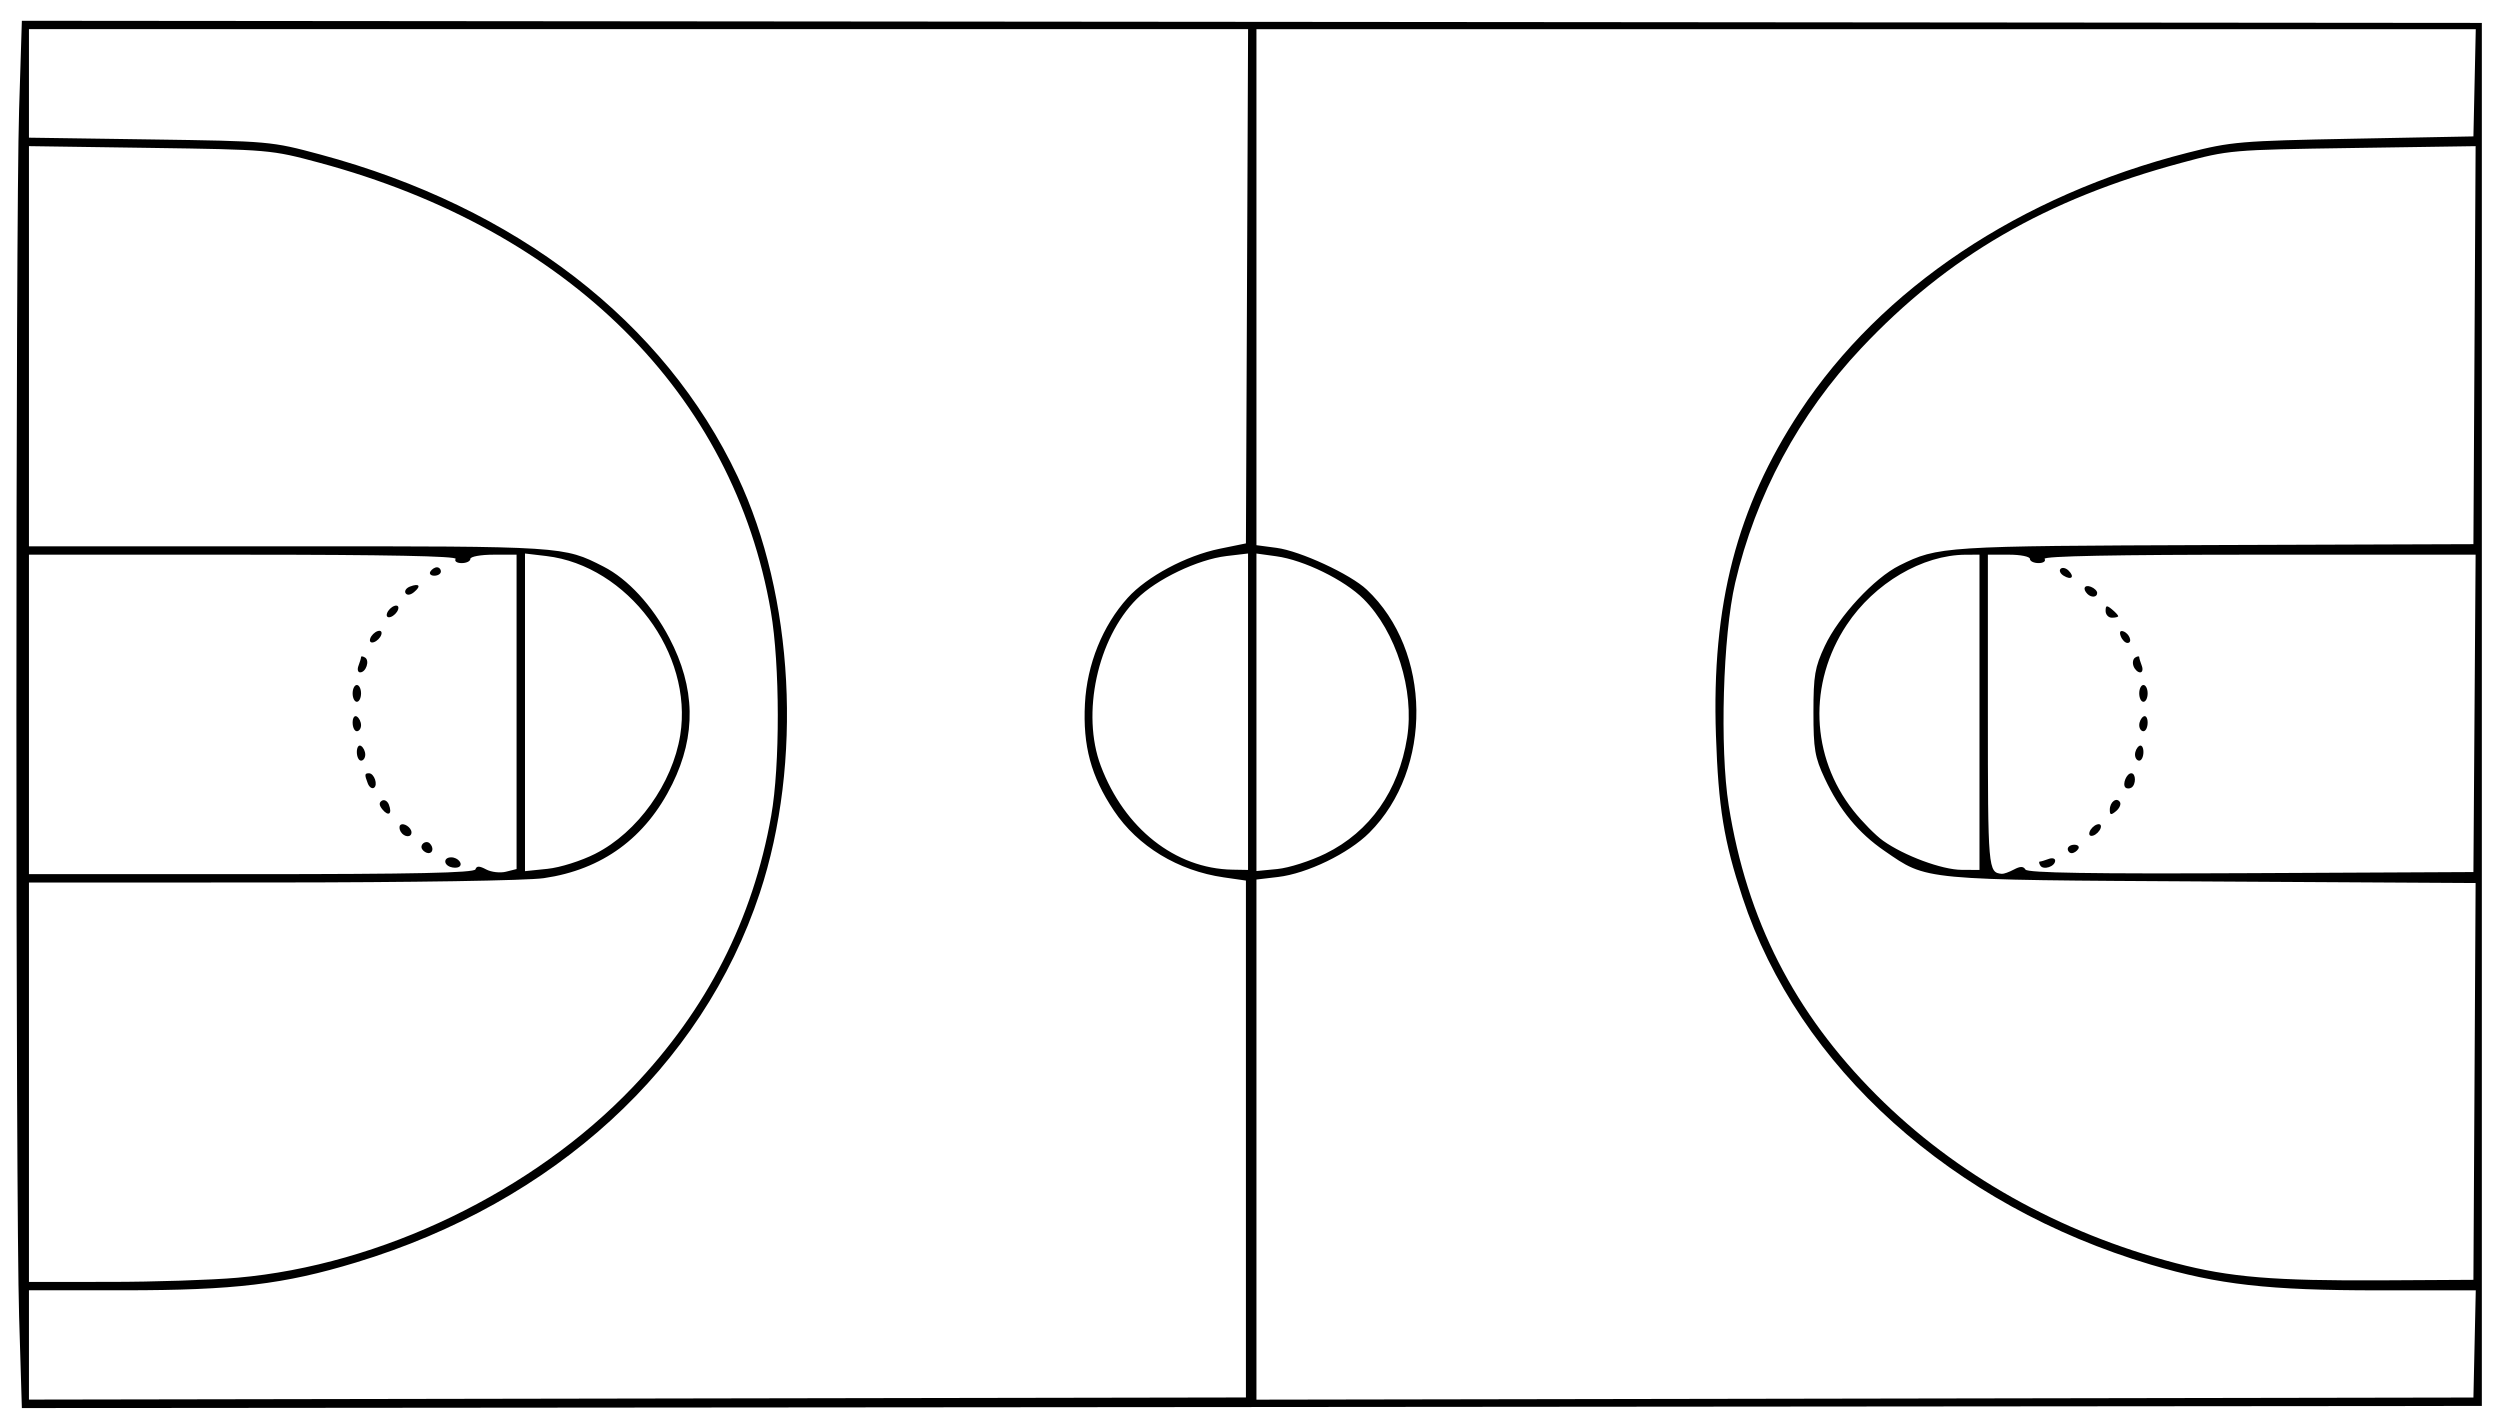
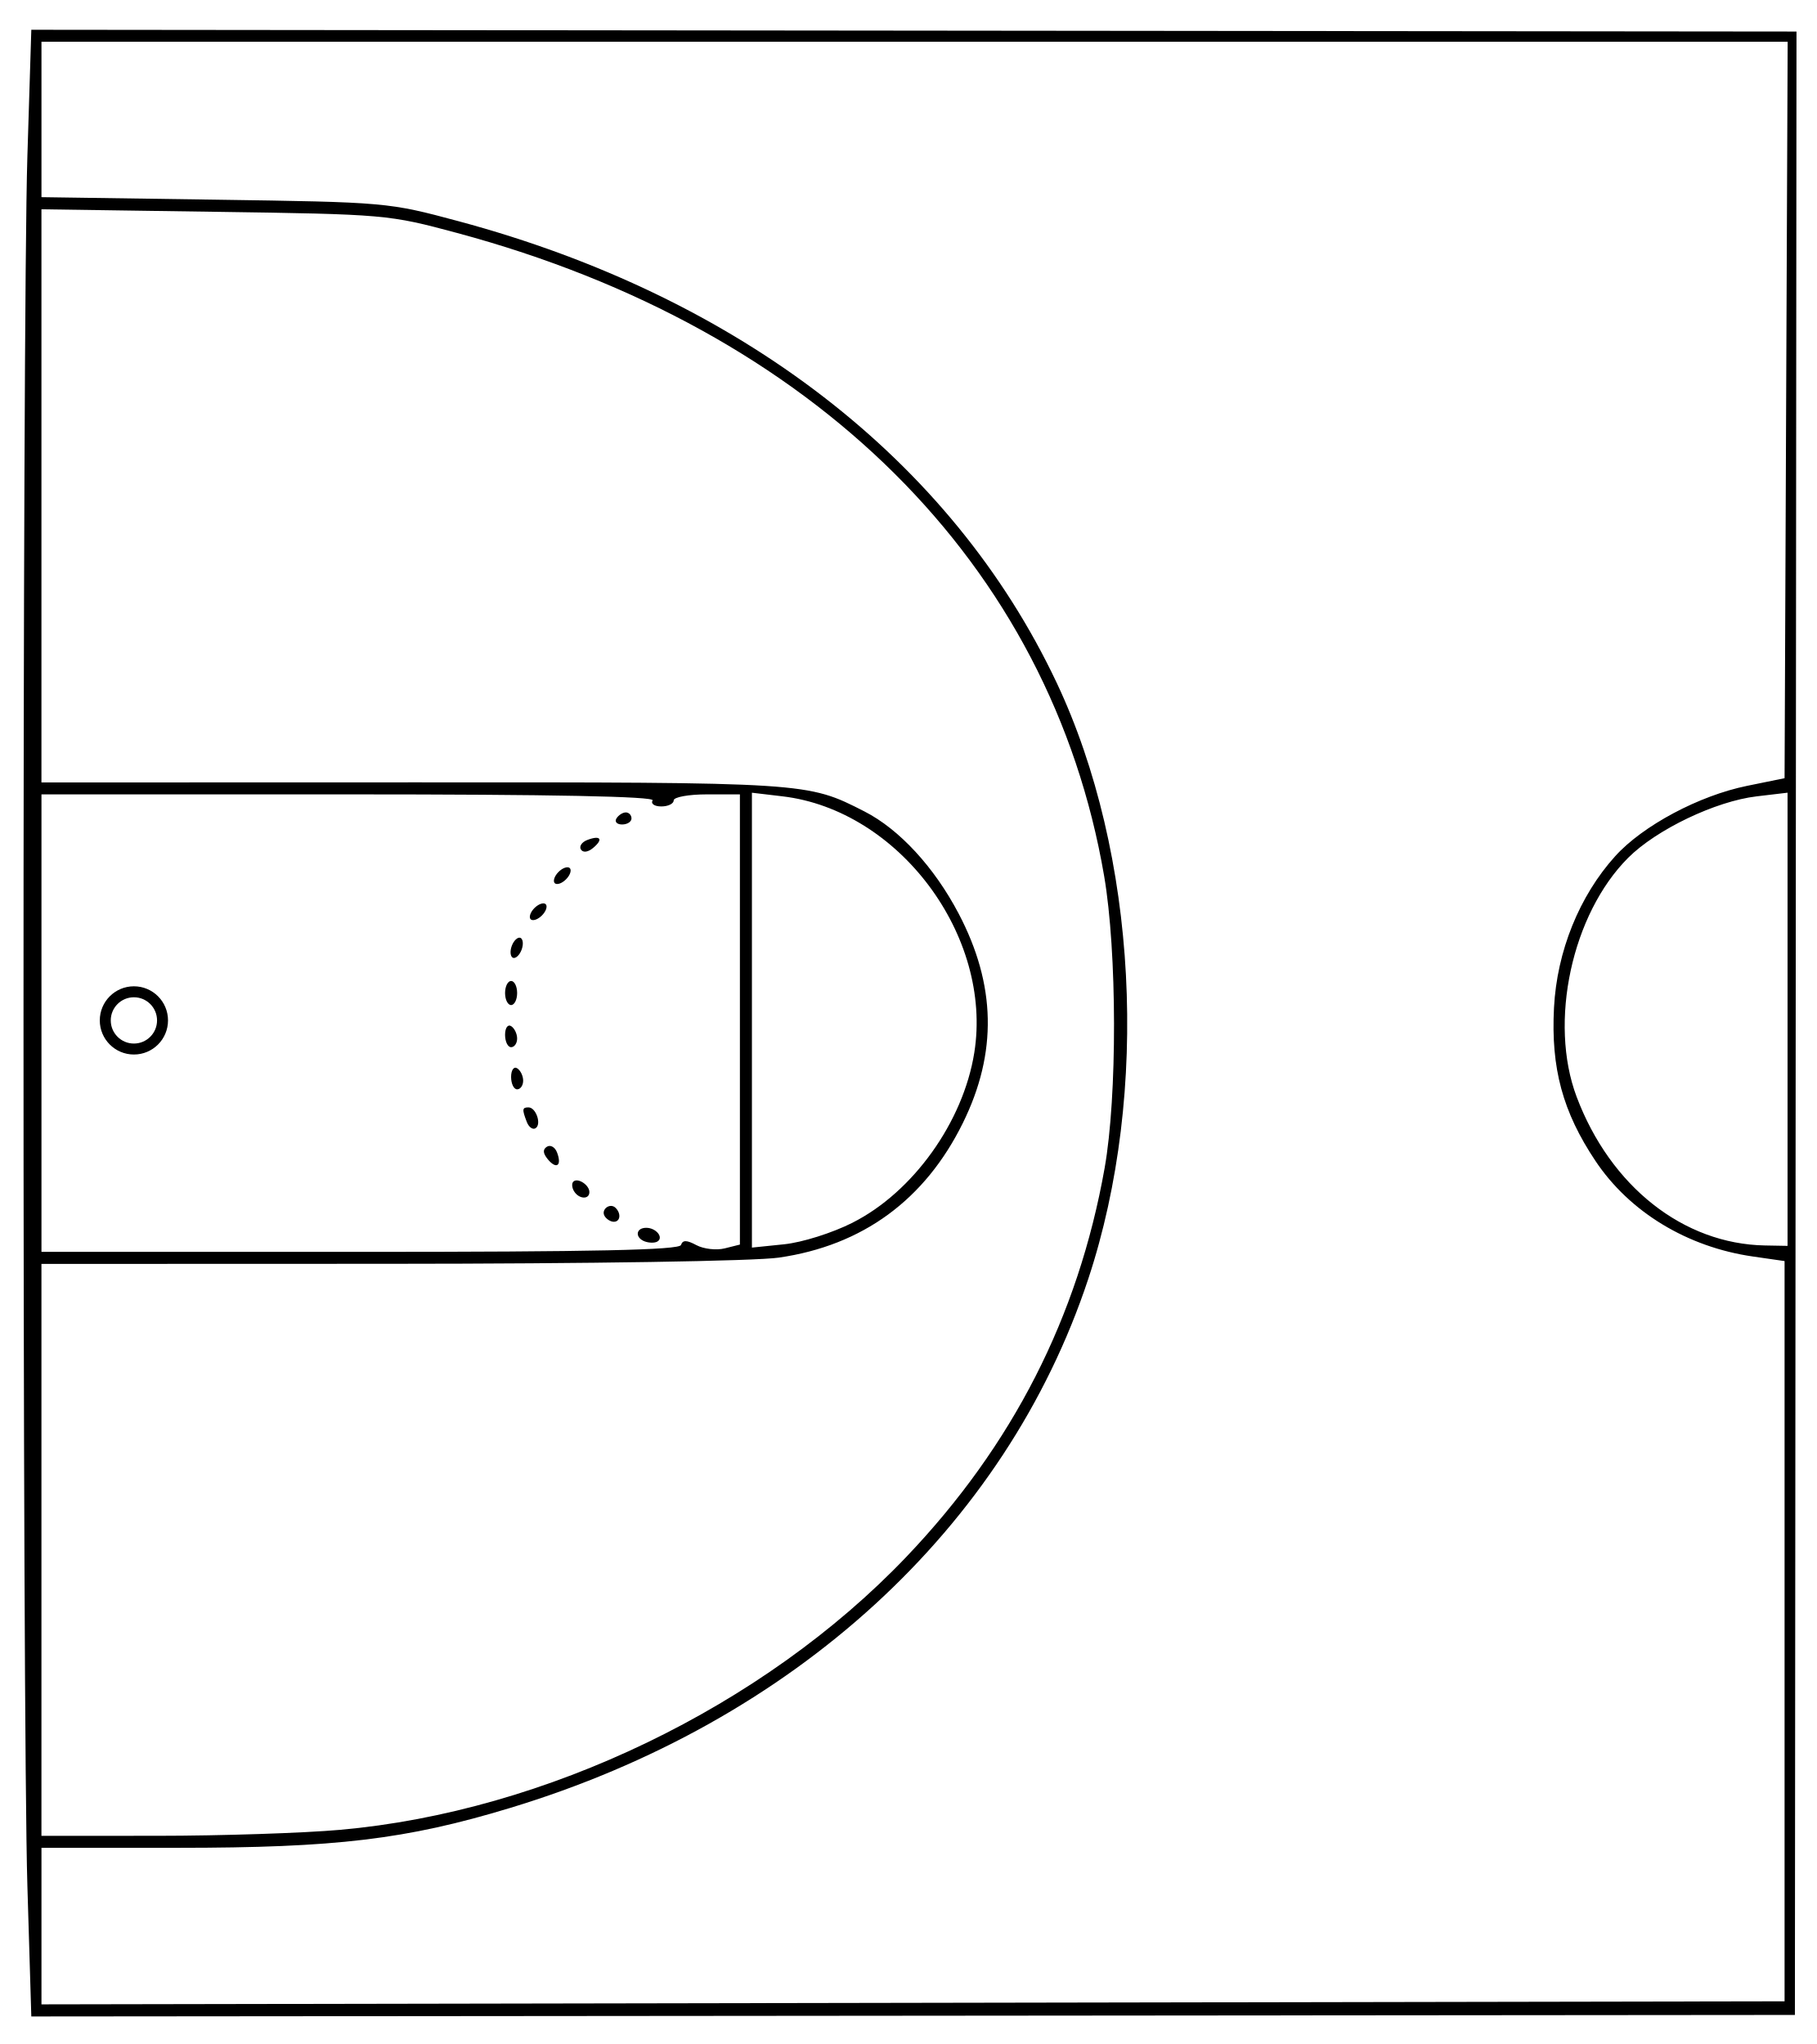
- <svg xmlns="http://www.w3.org/2000/svg" width="594.701" height="339.52" viewBox="0 0 157.349 89.832" version="1.1" id="svg5" xml:space="preserve">
+ <svg xmlns="http://www.w3.org/2000/svg" width="301.701" height="339.52" viewBox="0 0 79.826 89.832" version="1.1" id="svg5" xml:space="preserve">
  <defs id="defs2" />
  <g id="layer1">
-     <path style="fill:#000000;stroke-width:0.265" d="M 1.203,82.867 C 0.977,75.371 0.976,14.172 1.202,6.907 l 0.174,-5.599 77.415,0.067 77.415,0.067 V 44.965 88.489 l -77.415,0.067 -77.415,0.067 z M 78.418,71.692 V 55.423 l -1.394,-0.201 c -2.881,-0.415 -5.417,-1.954 -6.916,-4.2 -1.441,-2.158 -1.96,-4.074 -1.822,-6.732 0.128,-2.479 1.113,-4.916 2.69,-6.662 1.214,-1.343 3.68,-2.659 5.792,-3.09 l 1.65,-0.337 0.068,-16.183 0.068,-16.183 H 40.188 1.822 v 3.415 3.415 l 7.607,0.11 c 7.549,0.109 7.63,0.116 10.728,0.949 12.332,3.315 21.656,10.509 26.268,20.266 3.556,7.523 4.114,18.01 1.396,26.217 -3.629,10.957 -12.933,19.471 -25.413,23.253 -4.549,1.379 -7.644,1.75 -14.601,1.75 H 1.822 v 3.44 3.44 l 38.298,-0.067 38.298,-0.067 z m 77.332,12.895 0.074,-3.373 h -6.126 c -6.93,0 -10.07,-0.355 -14.32,-1.617 C 122.888,75.885 113.186,67.16 109.668,56.474 c -1.17,-3.554 -1.511,-5.636 -1.667,-10.186 -0.282,-8.211 1.31,-14.354 5.279,-20.373 5.137,-7.79 13.851,-13.61 24.404,-16.299 2.755,-0.702 3.313,-0.749 10.451,-0.886 l 7.541,-0.145 0.074,-3.373 0.074,-3.373 H 117.452 79.08 V 18.076 34.314 l 1.268,0.168 c 1.491,0.198 4.642,1.656 5.672,2.625 4.1,3.856 4.181,11.289 0.169,15.302 -1.308,1.308 -3.912,2.57 -5.75,2.788 l -1.359,0.161 v 16.368 16.368 l 38.298,-0.067 38.298,-0.067 z M 14.94,80.42 c 9.042,-0.801 18.604,-5.409 24.882,-11.991 4.678,-4.905 7.557,-10.55 8.718,-17.09 0.56,-3.157 0.55,-9.505 -0.021,-12.841 -2.345,-13.705 -12.738,-24.036 -28.427,-28.258 -3.019,-0.812 -3.148,-0.824 -10.663,-0.932 l -7.607,-0.11 V 21.793 34.388 l 16.338,-0.004 c 17.35,-0.004 17.307,-0.007 19.823,1.276 1.533,0.782 3.069,2.446 4.142,4.49 1.645,3.13 1.706,6.117 0.189,9.199 -1.665,3.383 -4.407,5.39 -8.088,5.922 -1.066,0.154 -8.293,0.269 -17.124,0.272 l -15.28,0.005 V 68.116 80.684 l 5.093,-0.002 c 2.801,-0.001 6.412,-0.119 8.025,-0.262 z M 155.745,68.065 l 0.069,-12.487 -16.605,-0.097 c -18.452,-0.107 -17.871,-0.053 -20.599,-1.926 -1.645,-1.129 -2.824,-2.558 -3.763,-4.562 -0.622,-1.327 -0.71,-1.843 -0.71,-4.161 0,-2.321 0.088,-2.833 0.713,-4.168 0.879,-1.875 3.118,-4.29 4.71,-5.079 2.417,-1.199 2.775,-1.222 19.844,-1.28 l 16.272,-0.056 0.069,-12.525 0.069,-12.525 -7.742,0.116 c -7.655,0.114 -7.776,0.125 -10.784,0.936 -8.521,2.298 -14.691,5.872 -20.143,11.667 -3.914,4.161 -6.651,9.255 -7.934,14.769 -0.772,3.318 -0.977,10.403 -0.406,14.009 1.14,7.196 4.117,13.031 9.297,18.223 4.992,5.003 11.535,8.678 18.849,10.586 3.406,0.889 6.172,1.118 13.036,1.079 l 5.689,-0.032 z M 29.924,54.717 c 0.075,-0.226 0.247,-0.224 0.678,0.006 0.317,0.17 0.877,0.234 1.244,0.142 l 0.667,-0.167 v -9.893 -9.893 h -1.455 c -0.8,0 -1.455,0.119 -1.455,0.265 0,0.146 -0.245,0.265 -0.545,0.265 -0.3,0 -0.471,-0.119 -0.381,-0.265 0.108,-0.175 -4.407,-0.265 -13.346,-0.265 H 1.822 V 44.965 55.019 H 15.822 c 10.269,0 14.028,-0.081 14.102,-0.303 z m -1.578,-0.152 c -0.454,-0.163 -0.418,-0.604 0.051,-0.604 0.438,0 0.785,0.436 0.483,0.607 -0.112,0.063 -0.352,0.061 -0.533,-0.004 z m -1.775,-1.115 c -0.181,-0.292 0.237,-0.608 0.481,-0.364 0.252,0.252 0.205,0.61 -0.08,0.61 -0.137,0 -0.317,-0.111 -0.401,-0.246 z m -1.345,-1.094 c -0.096,-0.155 -0.111,-0.346 -0.033,-0.423 0.19,-0.19 0.706,0.144 0.706,0.457 0,0.338 -0.457,0.316 -0.672,-0.033 z m -1.155,-1.408 c -0.216,-0.261 -0.228,-0.434 -0.036,-0.552 0.154,-0.095 0.353,0.019 0.442,0.252 0.223,0.582 -0.022,0.763 -0.407,0.3 z m -0.923,-1.641 c -0.213,-0.555 -0.203,-0.638 0.076,-0.638 0.331,0 0.583,0.747 0.309,0.916 -0.124,0.077 -0.297,-0.048 -0.385,-0.278 z m -0.689,-1.977 c 0,-0.3 0.119,-0.471 0.265,-0.381 0.146,0.09 0.265,0.335 0.265,0.545 0,0.21 -0.119,0.381 -0.265,0.381 -0.146,0 -0.265,-0.245 -0.265,-0.545 z m -0.265,-1.852 c 0,-0.3 0.119,-0.471 0.265,-0.381 0.146,0.09 0.265,0.335 0.265,0.545 0,0.21 -0.119,0.381 -0.265,0.381 -0.146,0 -0.265,-0.245 -0.265,-0.545 z m 0,-1.836 c 0,-0.291 0.119,-0.529 0.265,-0.529 0.146,0 0.265,0.238 0.265,0.529 0,0.291 -0.119,0.529 -0.265,0.529 -0.146,0 -0.265,-0.238 -0.265,-0.529 z m 0.369,-1.741 c 0.088,-0.23 0.161,-0.475 0.161,-0.545 0,-0.069 0.114,-0.056 0.253,0.03 0.307,0.19 0.06,0.933 -0.31,0.933 -0.146,0 -0.192,-0.188 -0.104,-0.419 z m 0.739,-1.715 c 0.064,-0.191 0.272,-0.399 0.463,-0.463 0.198,-0.066 0.298,0.033 0.232,0.232 -0.064,0.191 -0.272,0.399 -0.463,0.463 -0.198,0.066 -0.298,-0.033 -0.232,-0.232 z m 1.058,-1.587 c 0.064,-0.191 0.272,-0.399 0.463,-0.463 0.198,-0.066 0.298,0.033 0.232,0.232 -0.064,0.191 -0.272,0.399 -0.463,0.463 -0.198,0.066 -0.298,-0.033 -0.232,-0.232 z m 1.166,-1.266 c -0.085,-0.137 0.041,-0.325 0.279,-0.416 0.585,-0.224 0.722,-0.036 0.255,0.351 -0.226,0.188 -0.442,0.214 -0.534,0.065 z m 1.562,-1.363 c 0.09,-0.146 0.276,-0.265 0.412,-0.265 0.137,0 0.249,0.119 0.249,0.265 0,0.146 -0.186,0.265 -0.412,0.265 -0.227,0 -0.339,-0.119 -0.249,-0.265 z m 99.667,18.758 c 0.399,-0.213 0.594,-0.213 0.727,0.002 0.131,0.211 4.127,0.275 14.188,0.226 l 14.006,-0.069 0.069,-9.988 0.069,-9.988 h -13.645 c -9.029,0 -13.59,0.089 -13.481,0.265 0.09,0.146 -0.082,0.265 -0.381,0.265 -0.3,0 -0.545,-0.119 -0.545,-0.265 0,-0.146 -0.595,-0.265 -1.323,-0.265 h -1.323 v 9.9 c 0,9.958 0.013,10.104 0.877,10.188 0.119,0.011 0.461,-0.11 0.761,-0.271 z m 1.662,-0.249 c -0.086,-0.139 -0.1,-0.253 -0.03,-0.253 0.069,0 0.315,-0.072 0.545,-0.161 0.23,-0.088 0.419,-0.042 0.419,0.104 0,0.37 -0.743,0.617 -0.933,0.31 z m 1.727,-1.047 c 0,-0.146 0.186,-0.265 0.412,-0.265 0.227,0 0.339,0.119 0.249,0.265 -0.09,0.146 -0.276,0.265 -0.412,0.265 -0.137,0 -0.249,-0.119 -0.249,-0.265 z m 1.373,-1.075 c 0.064,-0.191 0.272,-0.399 0.463,-0.463 0.198,-0.066 0.298,0.033 0.232,0.232 -0.064,0.191 -0.272,0.399 -0.463,0.463 -0.198,0.066 -0.298,-0.033 -0.232,-0.232 z m 1.273,-1.391 c 0,-0.494 0.432,-0.817 0.64,-0.479 0.081,0.131 -0.03,0.386 -0.246,0.566 -0.32,0.266 -0.394,0.25 -0.394,-0.087 z m 0.981,-1.404 c -0.206,-0.206 0.078,-0.893 0.37,-0.893 0.302,0 0.309,0.717 0.009,0.903 -0.125,0.077 -0.296,0.073 -0.379,-0.01 z m 0.606,-2.068 c 0,-0.21 0.119,-0.455 0.265,-0.545 0.146,-0.09 0.265,0.082 0.265,0.381 0,0.3 -0.119,0.545 -0.265,0.545 -0.146,0 -0.265,-0.172 -0.265,-0.381 z m 0.265,-1.852 c 0,-0.21 0.119,-0.455 0.265,-0.545 0.146,-0.09 0.265,0.082 0.265,0.381 0,0.3 -0.119,0.545 -0.265,0.545 -0.146,0 -0.265,-0.172 -0.265,-0.381 z m 0,-2 c 0,-0.291 0.119,-0.529 0.265,-0.529 0.146,0 0.265,0.238 0.265,0.529 0,0.291 -0.119,0.529 -0.265,0.529 -0.146,0 -0.265,-0.238 -0.265,-0.529 z m -0.357,-1.711 c -0.082,-0.214 -0.035,-0.459 0.104,-0.545 0.139,-0.086 0.253,-0.1 0.253,-0.03 0,0.069 0.072,0.315 0.161,0.545 0.088,0.23 0.042,0.419 -0.104,0.419 -0.146,0 -0.332,-0.175 -0.414,-0.388 z m -0.805,-1.883 c -0.099,-0.258 -0.04,-0.379 0.154,-0.314 0.396,0.132 0.613,0.733 0.266,0.733 -0.142,0 -0.331,-0.189 -0.419,-0.419 z m -0.954,-1.598 c 0,-0.352 0.072,-0.37 0.397,-0.1 0.218,0.181 0.397,0.374 0.397,0.429 0,0.055 -0.179,0.1 -0.397,0.1 -0.218,0 -0.397,-0.193 -0.397,-0.429 z m -1.147,-1.07 c -0.321,-0.321 -0.183,-0.603 0.22,-0.448 0.218,0.084 0.397,0.259 0.397,0.389 0,0.277 -0.364,0.313 -0.617,0.06 z m -1.499,-1.147 c -0.21,-0.13 -0.294,-0.324 -0.186,-0.431 0.107,-0.107 0.334,-0.056 0.504,0.113 0.4,0.4 0.177,0.623 -0.318,0.318 z M 37.468,53.733 c 2.653,-1.339 4.86,-4.421 5.346,-7.466 0.82,-5.137 -3.314,-10.665 -8.428,-11.27 l -1.343,-0.159 v 9.996 9.996 l 1.417,-0.146 c 0.797,-0.082 2.113,-0.498 3.008,-0.949 z m 41.083,-8.937 v -9.959 l -1.359,0.161 c -1.801,0.213 -4.402,1.457 -5.644,2.7 -2.477,2.477 -3.501,7.227 -2.265,10.505 1.485,3.939 4.687,6.467 8.276,6.533 l 0.992,0.018 z m 4.877,8.929 c 2.794,-1.375 4.605,-3.952 5.136,-7.304 0.471,-2.975 -0.692,-6.668 -2.746,-8.722 -1.197,-1.197 -3.755,-2.45 -5.487,-2.687 L 79.08,34.839 v 9.992 9.992 l 1.317,-0.127 c 0.724,-0.07 2.088,-0.506 3.032,-0.971 z M 124.588,44.833 v -9.922 l -0.86,0.003 c -2.73,0.009 -5.754,1.788 -7.494,4.409 -2.438,3.674 -2.274,8.293 0.417,11.697 0.561,0.71 1.403,1.564 1.871,1.896 1.324,0.943 3.704,1.825 4.942,1.832 l 1.124,0.006 z" id="path209" />
+     <path style="fill:#000000;stroke-width:0.265" d="M 1.203,82.867 C 0.977,75.371 0.976,14.172 1.202,6.907 l 0.174,-5.599 77.566,0.078 -0.07,87.169 -77.496,0.067 z M 78.418,71.692 V 55.423 l -1.394,-0.201 c -2.881,-0.415 -5.417,-1.954 -6.916,-4.2 -1.441,-2.158 -1.96,-4.074 -1.822,-6.732 0.128,-2.479 1.113,-4.916 2.69,-6.662 1.214,-1.343 3.68,-2.659 5.792,-3.09 l 1.65,-0.337 0.068,-16.183 0.068,-16.183 H 40.188 1.822 v 3.415 3.415 l 7.607,0.11 c 7.549,0.109 7.63,0.116 10.728,0.949 12.332,3.315 21.656,10.509 26.268,20.266 3.556,7.523 4.114,18.01 1.396,26.217 -3.629,10.957 -12.933,19.471 -25.413,23.253 -4.549,1.379 -7.644,1.75 -14.601,1.75 H 1.822 v 3.44 3.44 l 38.298,-0.067 38.298,-0.067 z m -63.479,8.728 c 9.042,-0.801 18.604,-5.409 24.882,-11.991 4.678,-4.905 7.557,-10.55 8.718,-17.09 0.56,-3.157 0.55,-9.505 -0.021,-12.841 -2.345,-13.705 -12.738,-24.036 -28.427,-28.258 -3.019,-0.812 -3.148,-0.824 -10.663,-0.932 l -7.607,-0.11 V 21.793 34.388 l 16.338,-0.004 c 17.35,-0.004 17.307,-0.007 19.823,1.276 1.533,0.782 3.069,2.446 4.142,4.49 1.645,3.13 1.706,6.117 0.189,9.199 -1.665,3.383 -4.407,5.39 -8.088,5.922 -1.066,0.154 -8.293,0.269 -17.124,0.272 l -15.28,0.005 V 68.116 80.684 l 5.093,-0.002 c 2.801,-0.001 6.412,-0.119 8.025,-0.262 z M 29.924,54.717 c 0.075,-0.226 0.247,-0.224 0.678,0.006 0.317,0.17 0.877,0.234 1.244,0.142 l 0.667,-0.167 v -9.893 -9.893 h -1.455 c -0.8,0 -1.455,0.119 -1.455,0.265 0,0.146 -0.245,0.265 -0.545,0.265 -0.3,0 -0.471,-0.119 -0.381,-0.265 0.108,-0.175 -4.407,-0.265 -13.346,-0.265 H 1.822 V 44.965 55.019 H 15.822 c 10.269,0 14.028,-0.081 14.102,-0.303 z m -1.578,-0.152 c -0.454,-0.163 -0.418,-0.604 0.051,-0.604 0.438,0 0.785,0.436 0.483,0.607 -0.112,0.063 -0.352,0.061 -0.533,-0.004 z m -1.775,-1.115 c -0.181,-0.292 0.237,-0.608 0.481,-0.364 0.252,0.252 0.205,0.61 -0.08,0.61 -0.137,0 -0.317,-0.111 -0.401,-0.246 z m -1.345,-1.094 c -0.096,-0.155 -0.111,-0.346 -0.033,-0.423 0.19,-0.19 0.706,0.144 0.706,0.457 0,0.338 -0.457,0.316 -0.672,-0.033 z m -1.155,-1.408 c -0.216,-0.261 -0.228,-0.434 -0.036,-0.552 0.154,-0.095 0.353,0.019 0.442,0.252 0.223,0.582 -0.022,0.763 -0.407,0.3 z m -0.923,-1.641 c -0.213,-0.555 -0.203,-0.638 0.076,-0.638 0.331,0 0.583,0.747 0.309,0.916 -0.124,0.077 -0.297,-0.048 -0.385,-0.278 z m -0.689,-1.977 c 0,-0.3 0.119,-0.471 0.265,-0.381 0.146,0.09 0.265,0.335 0.265,0.545 0,0.21 -0.119,0.381 -0.265,0.381 -0.146,0 -0.265,-0.245 -0.265,-0.545 z m -0.265,-1.852 c 0,-0.3 0.119,-0.471 0.265,-0.381 0.146,0.09 0.265,0.335 0.265,0.545 0,0.21 -0.119,0.381 -0.265,0.381 -0.146,0 -0.265,-0.245 -0.265,-0.545 z m 0,-1.836 c 0,-0.291 0.119,-0.529 0.265,-0.529 0.146,0 0.265,0.238 0.265,0.529 0,0.291 -0.119,0.529 -0.265,0.529 -0.146,0 -0.265,-0.238 -0.265,-0.529 z m 1.108,-3.456 c 0.064,-0.191 0.272,-0.399 0.463,-0.463 0.198,-0.066 0.298,0.033 0.232,0.232 -0.064,0.191 -0.272,0.399 -0.463,0.463 -0.198,0.066 -0.298,-0.033 -0.232,-0.232 z m 1.058,-1.587 c 0.064,-0.191 0.272,-0.399 0.463,-0.463 0.198,-0.066 0.298,0.033 0.232,0.232 -0.064,0.191 -0.272,0.399 -0.463,0.463 -0.198,0.066 -0.298,-0.033 -0.232,-0.232 z m 1.166,-1.266 c -0.085,-0.137 0.041,-0.325 0.279,-0.416 0.585,-0.224 0.722,-0.036 0.255,0.351 -0.226,0.188 -0.442,0.214 -0.534,0.065 z m 1.562,-1.363 c 0.09,-0.146 0.276,-0.265 0.412,-0.265 0.137,0 0.249,0.119 0.249,0.265 0,0.146 -0.186,0.265 -0.412,0.265 -0.227,0 -0.339,-0.119 -0.249,-0.265 z m 10.378,17.764 c 2.653,-1.339 4.86,-4.421 5.346,-7.466 0.82,-5.137 -3.314,-10.665 -8.428,-11.27 l -1.343,-0.159 v 9.996 9.996 l 1.417,-0.146 c 0.797,-0.082 2.113,-0.498 3.008,-0.949 z m 41.083,-8.937 v -9.959 l -1.359,0.161 c -1.801,0.213 -4.402,1.457 -5.644,2.7 -2.477,2.477 -3.501,7.227 -2.265,10.505 1.485,3.939 4.687,6.467 8.276,6.533 l 0.992,0.018 z" id="path209" />
+     <path d="m 22.438,41.907 c -0.023,-0.2 0.078,-0.477 0.225,-0.615 0.152,-0.144 0.284,-0.095 0.308,0.112 0.023,0.2 -0.078,0.477 -0.225,0.615 -0.152,0.144 -0.284,0.096 -0.308,-0.112 z" style="fill:#000000;stroke-width:0.265" id="path270" />
+     <circle style="fill:#73cce5;fill-opacity:0;stroke:#000000;stroke-width:0.482;stroke-dasharray:none" id="path337" r="1.258" cy="44.846" cx="5.884" />
  </g>
</svg>
